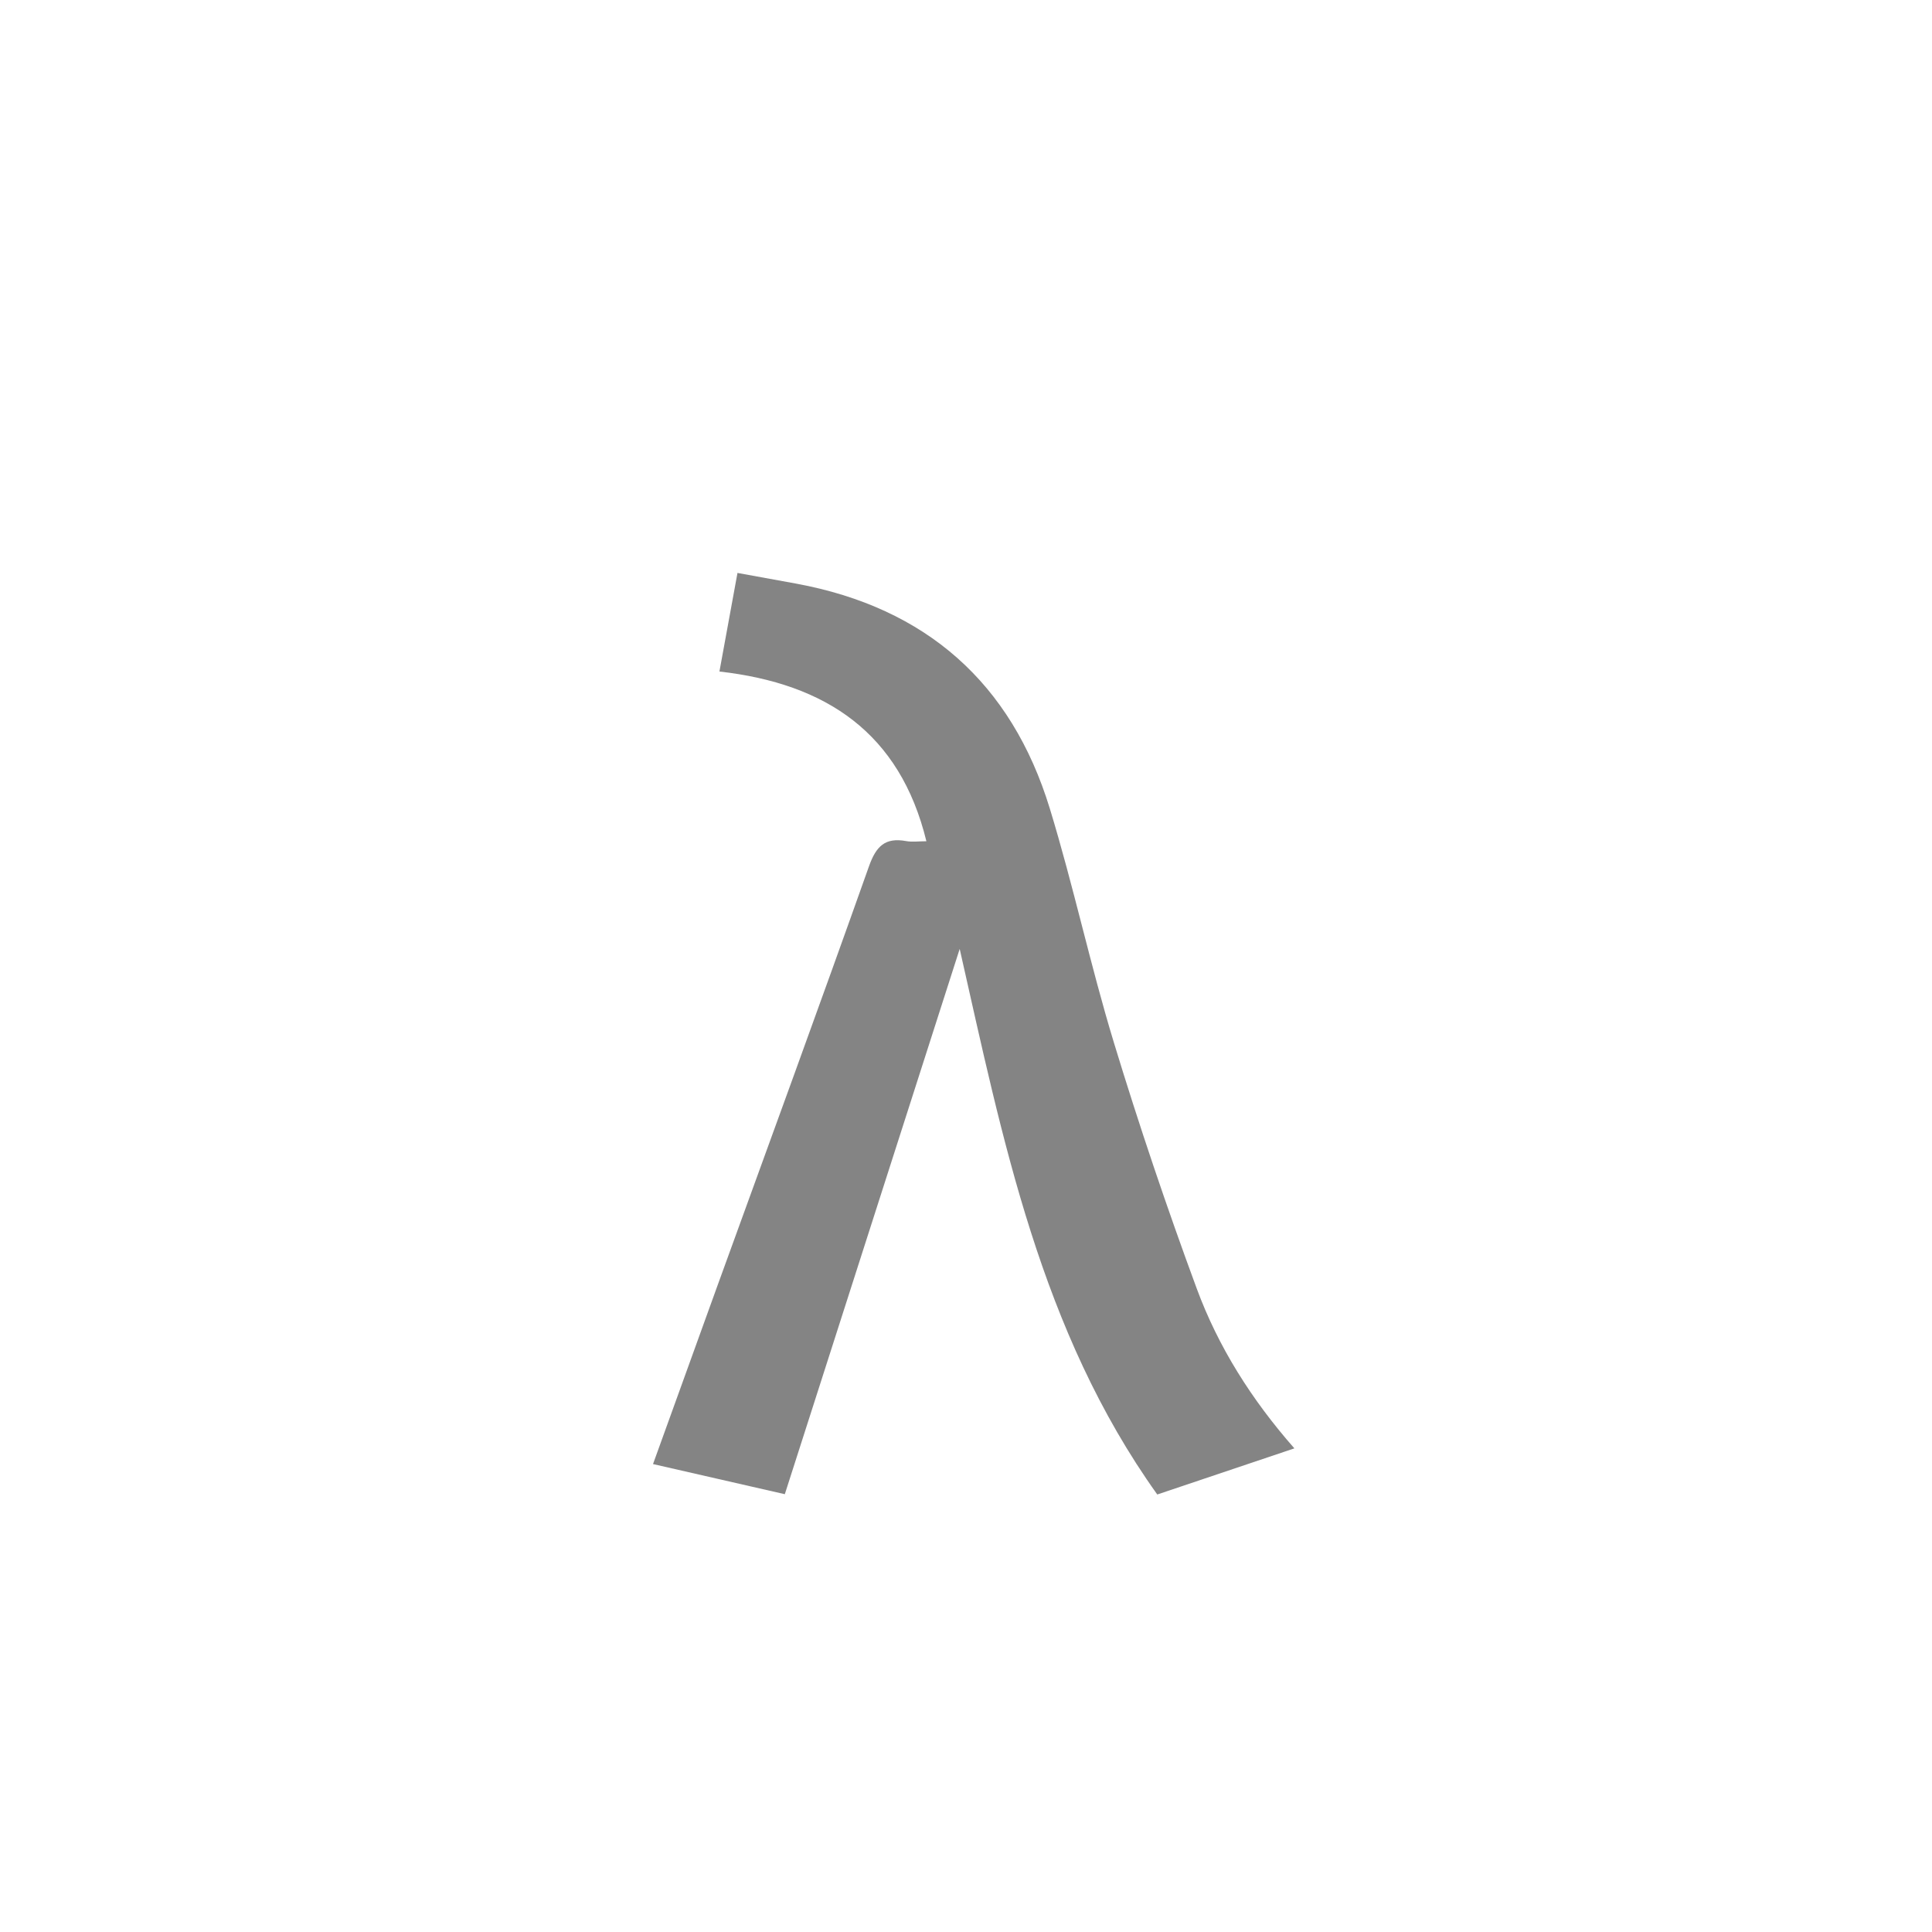
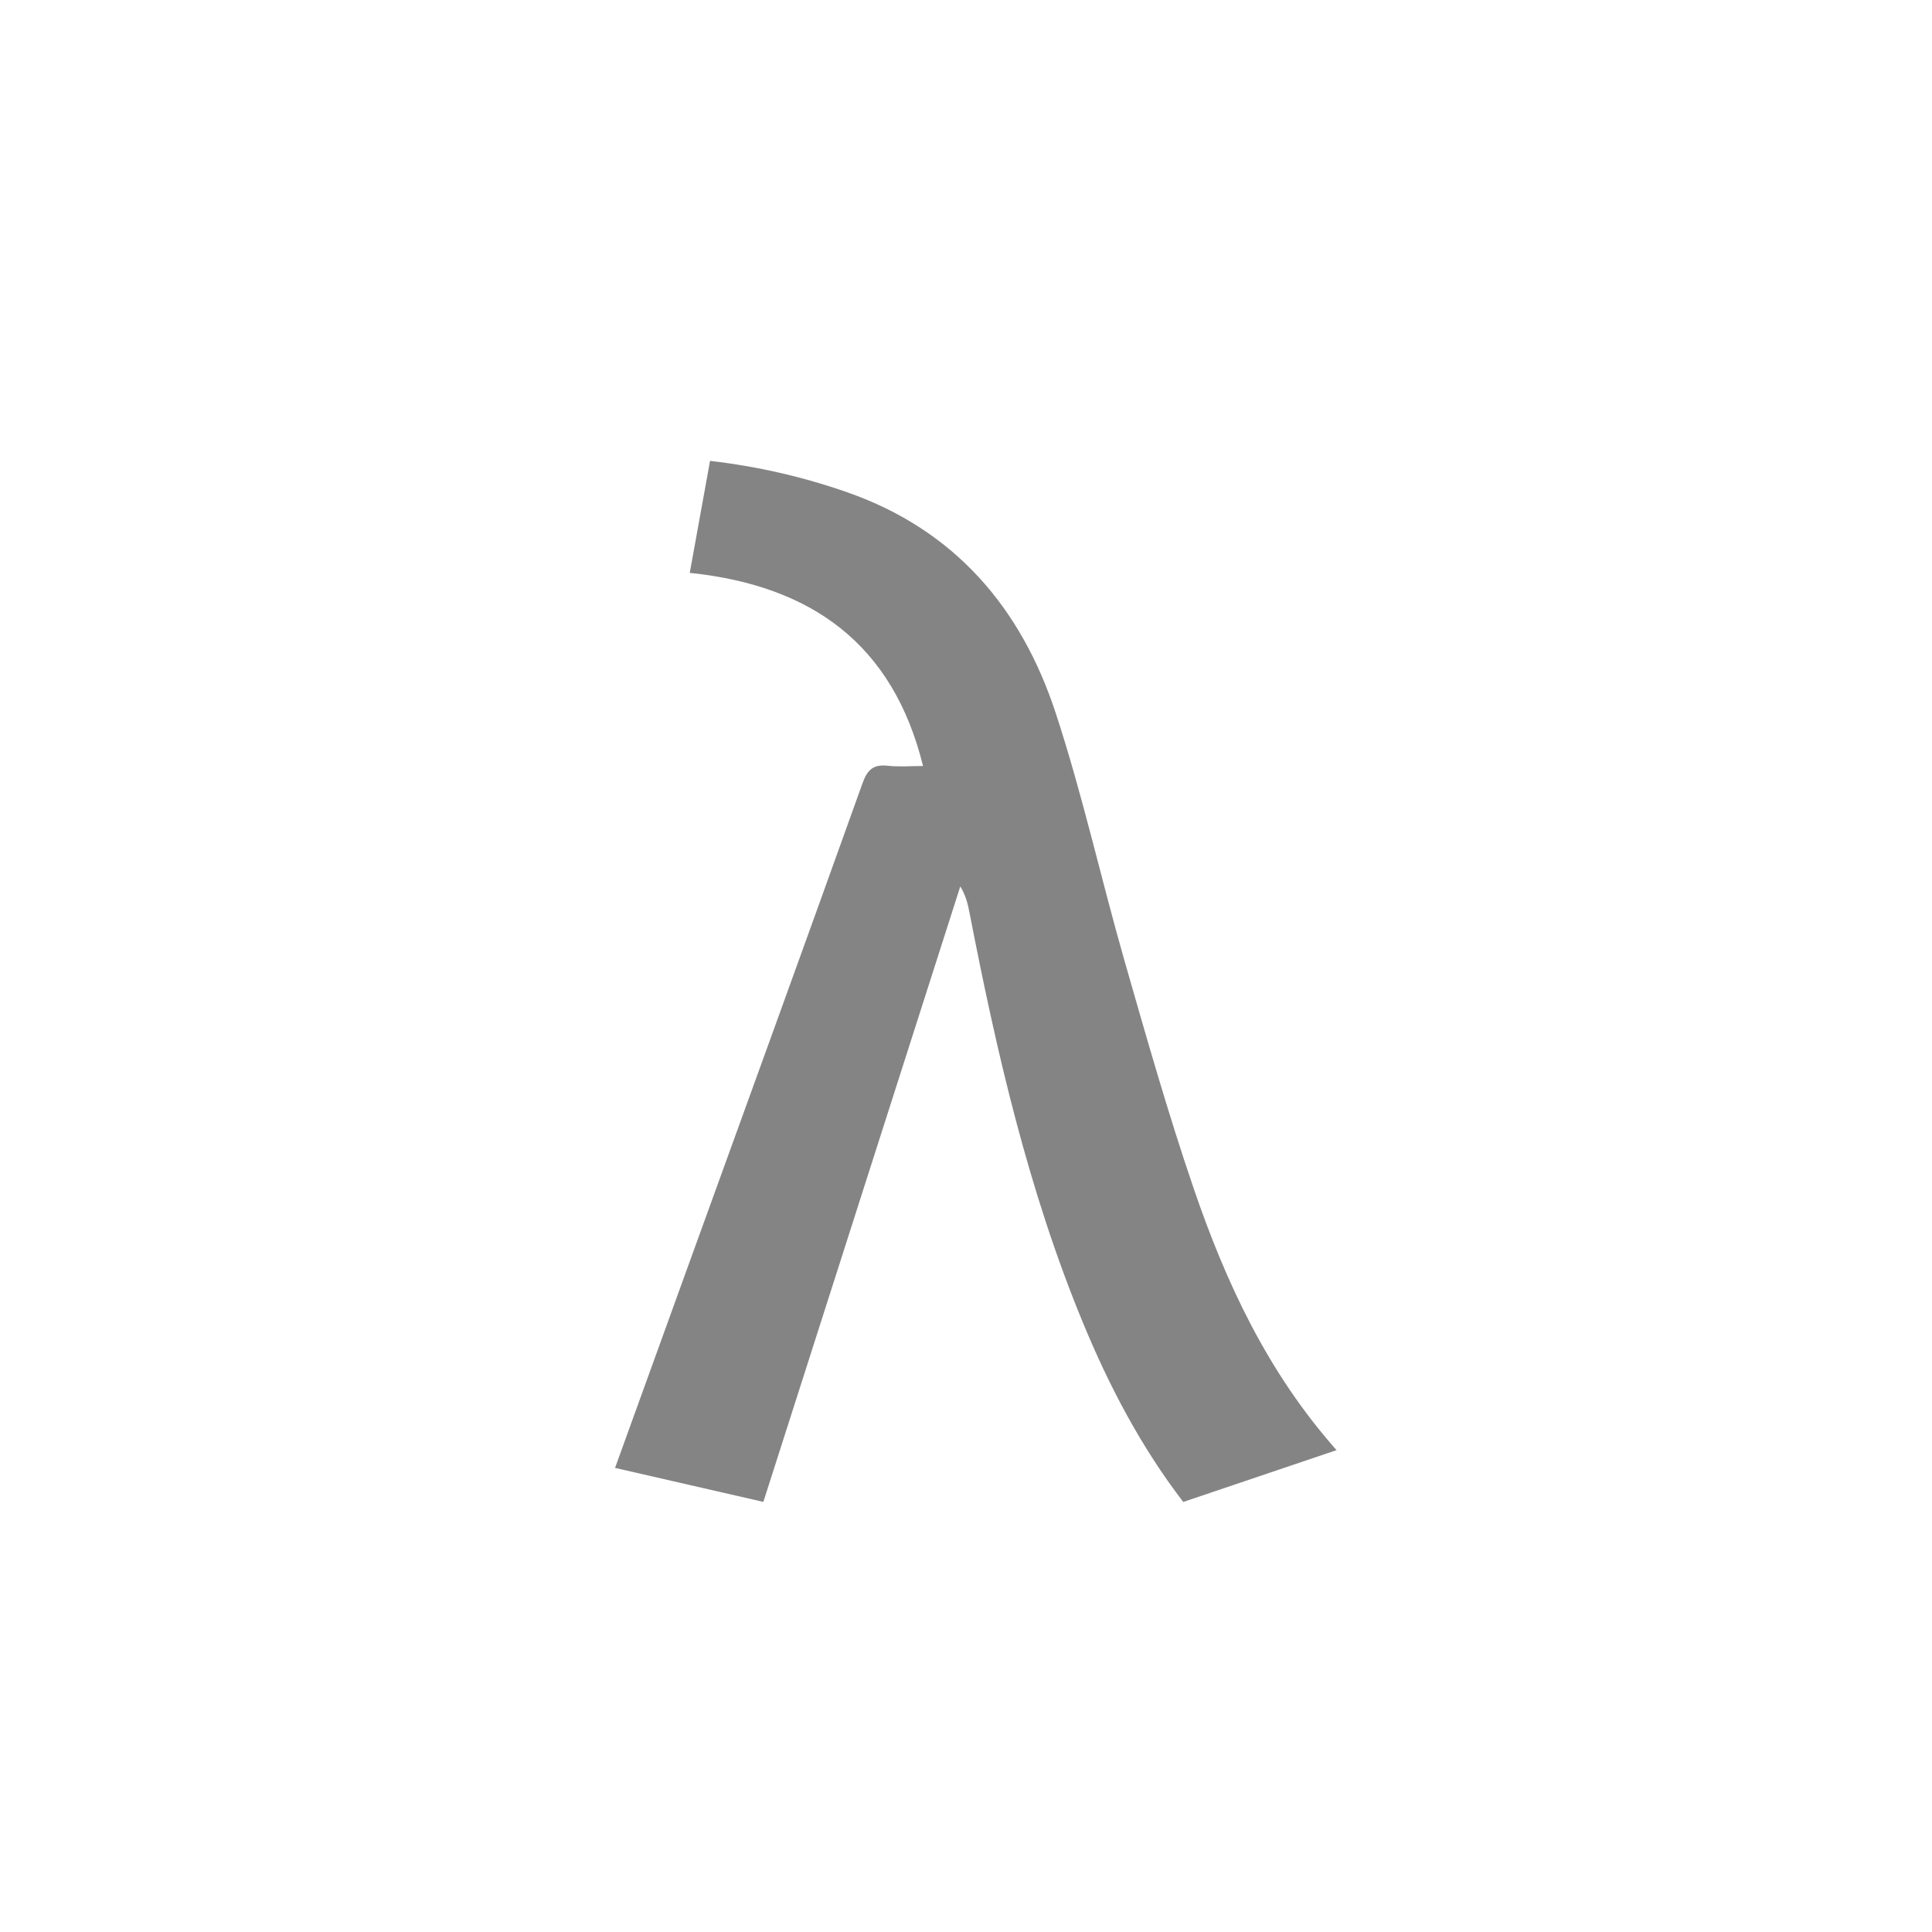
<svg xmlns="http://www.w3.org/2000/svg" version="1.1" id="Layer_1" x="0px" y="0px" width="64px" height="64px" viewBox="0 0 64 64" enable-background="new 0 0 64 64" xml:space="preserve">
  <g>
-     <path fill-rule="evenodd" clip-rule="evenodd" fill="#848484" d="M42.878,47.979c-1.536,0.518-3.01,1.013-4.542,1.528   c-3.873-5.42-5.115-11.756-6.545-18.073c-1.924,6.001-3.849,12.001-5.793,18.063c-1.455-0.333-2.883-0.659-4.366-0.998   c0.731-2.025,1.44-3.993,2.153-5.96c1.672-4.612,3.362-9.219,5.001-13.842c0.236-0.665,0.535-0.963,1.232-0.835   c0.2,0.037,0.413,0.005,0.67,0.005c-0.876-3.591-3.326-5.223-6.856-5.622c0.202-1.104,0.391-2.137,0.598-3.266   c0.668,0.122,1.312,0.237,1.954,0.356c4.293,0.796,7.118,3.287,8.391,7.445c0.784,2.562,1.343,5.192,2.124,7.757   c0.834,2.74,1.752,5.459,2.744,8.147C40.358,44.622,41.461,46.368,42.878,47.979z" />
+     <path fill-rule="evenodd" clip-rule="evenodd" fill="#848484" d="M30.577,25.375c-0.997-4.043-3.697-5.979-7.728-6.398   c0.229-1.266,0.445-2.459,0.672-3.71c1.577,0.183,3.082,0.528,4.552,1.043c3.56,1.246,5.757,3.833,6.897,7.305   c0.888,2.701,1.501,5.491,2.285,8.228c0.722,2.517,1.438,5.04,2.284,7.516c1.066,3.121,2.448,6.098,4.736,8.679   c-1.733,0.586-3.394,1.146-5.078,1.716c-1.405-1.831-2.453-3.833-3.321-5.933c-1.806-4.367-2.858-8.943-3.755-13.563   c-0.057-0.294-0.121-0.587-0.31-0.894c-2.168,6.776-4.337,13.552-6.524,20.388c-1.641-0.376-3.252-0.745-4.913-1.126   c0.805-2.224,1.587-4.389,2.371-6.552c1.947-5.376,3.901-10.749,5.828-16.131c0.164-0.457,0.367-0.628,0.837-0.576   C29.781,25.408,30.159,25.375,30.577,25.375z" />
  </g>
</svg>
